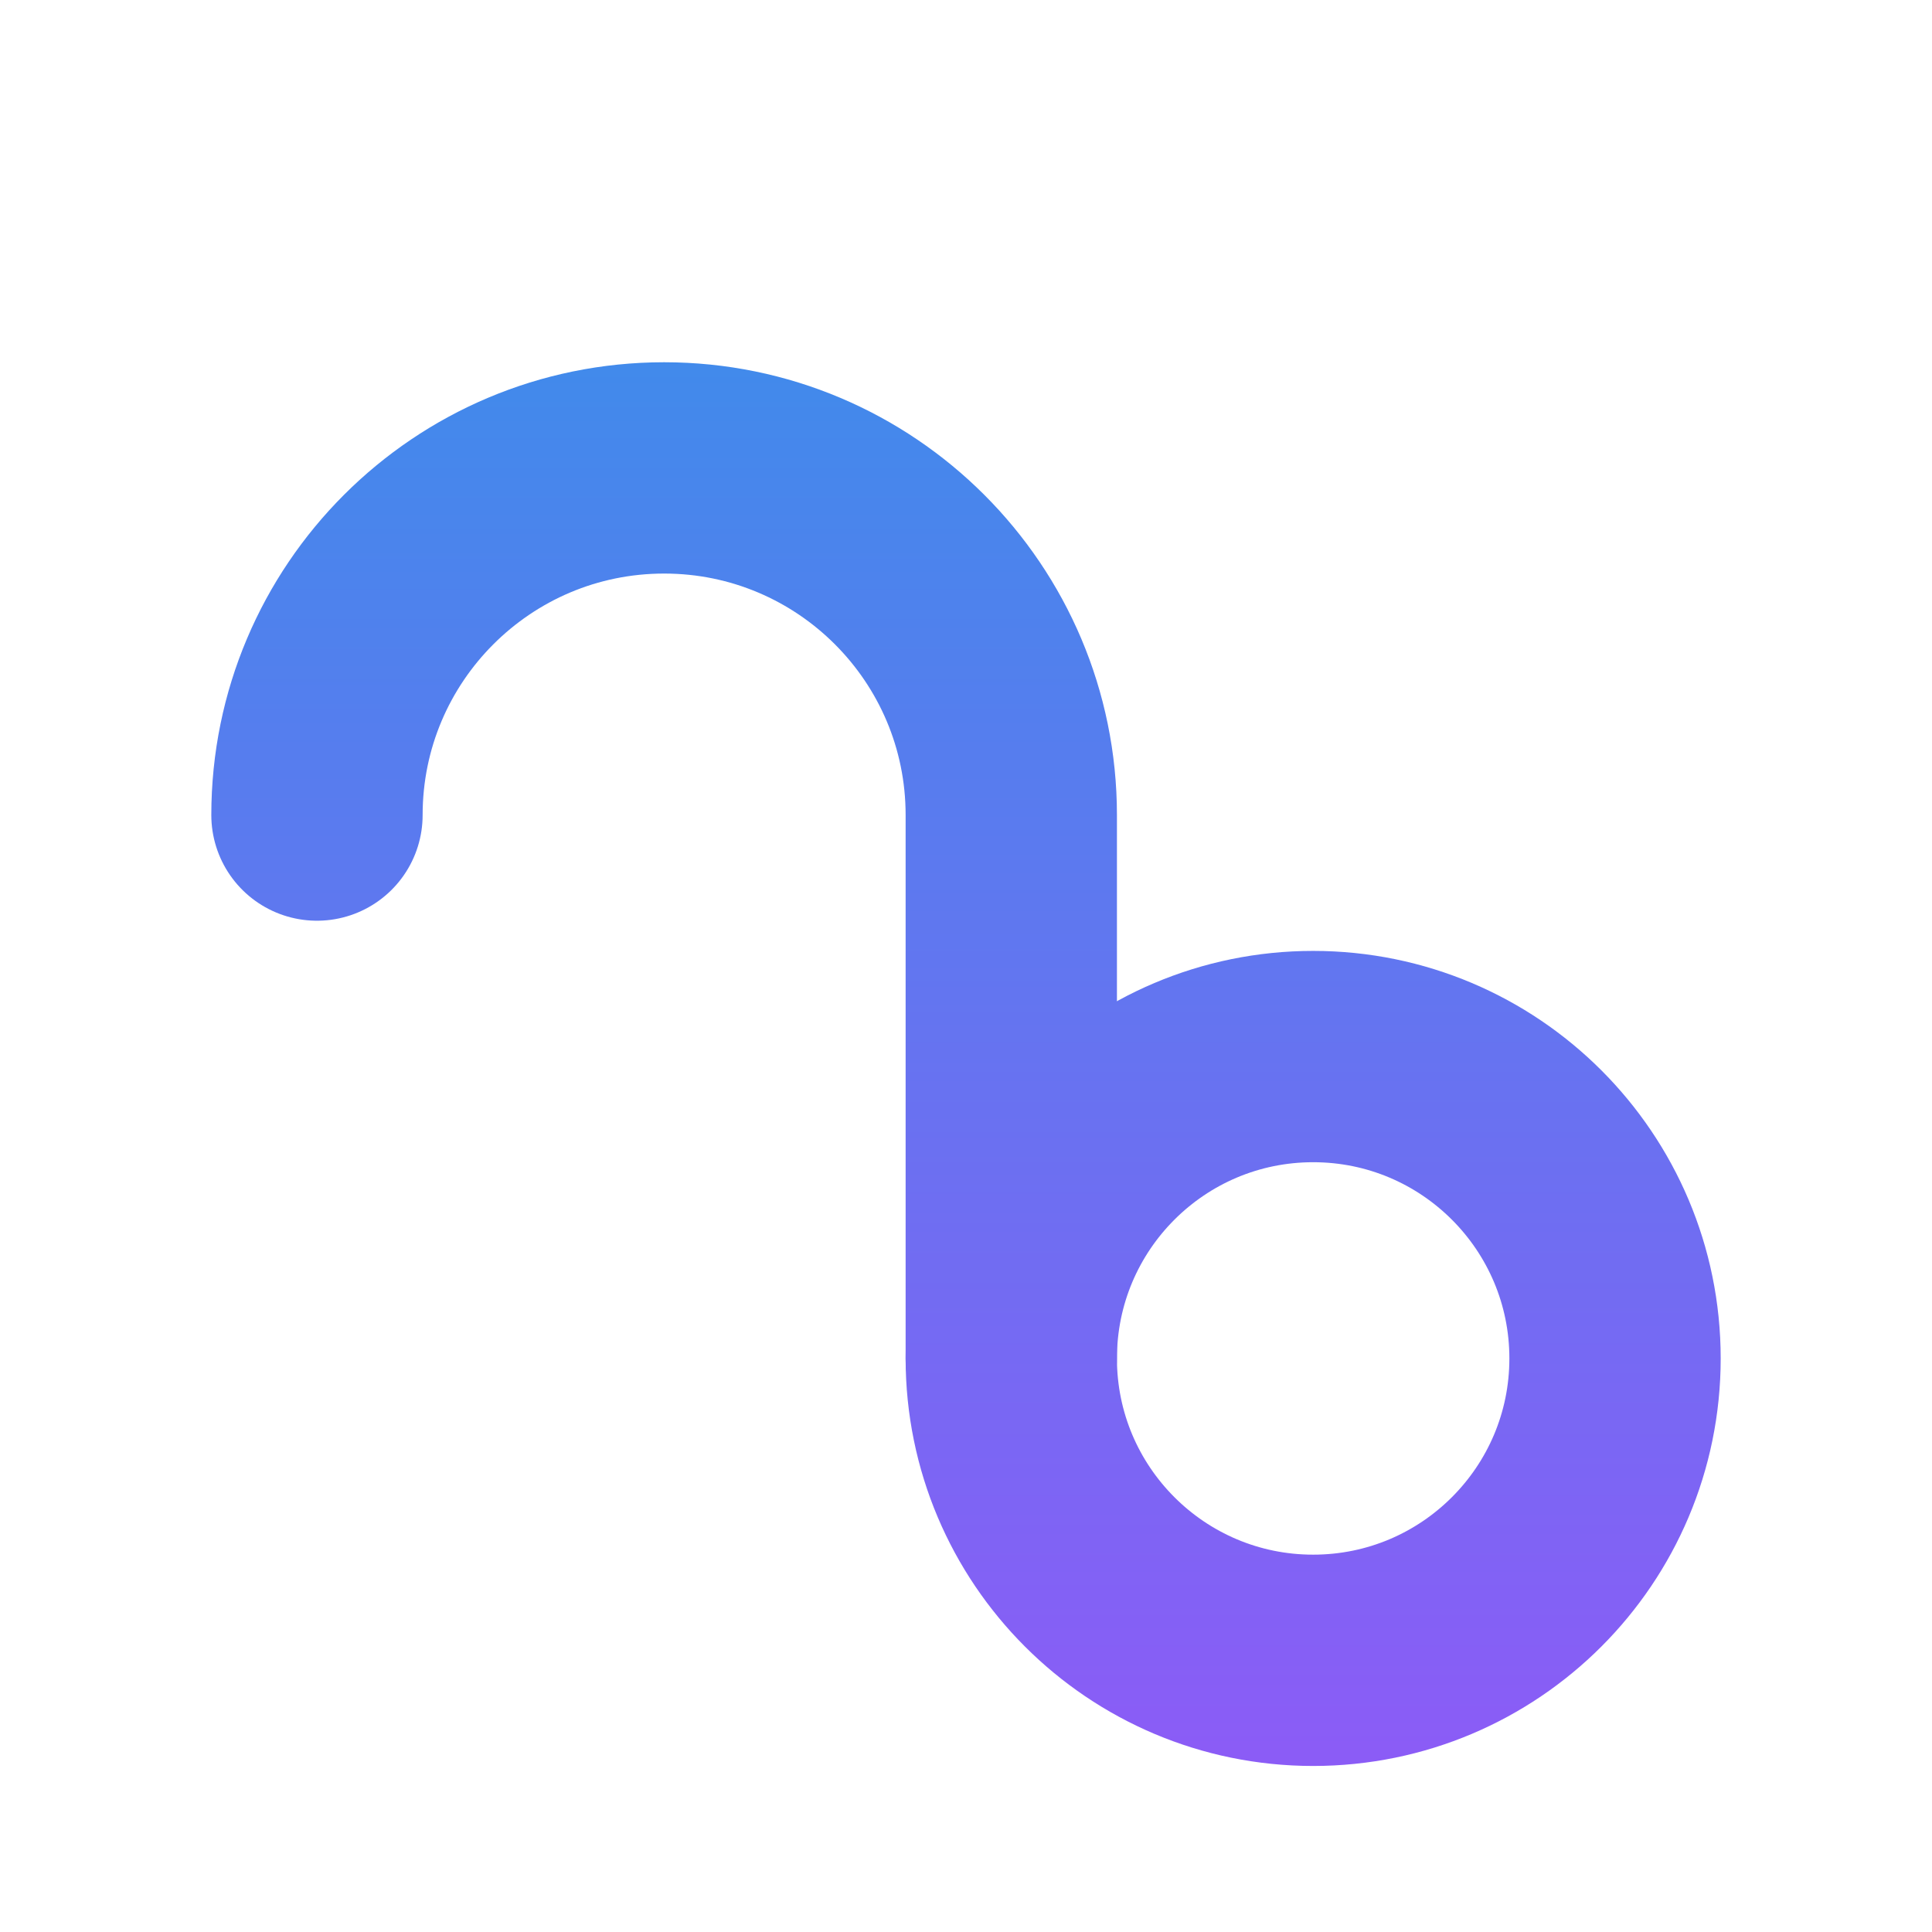
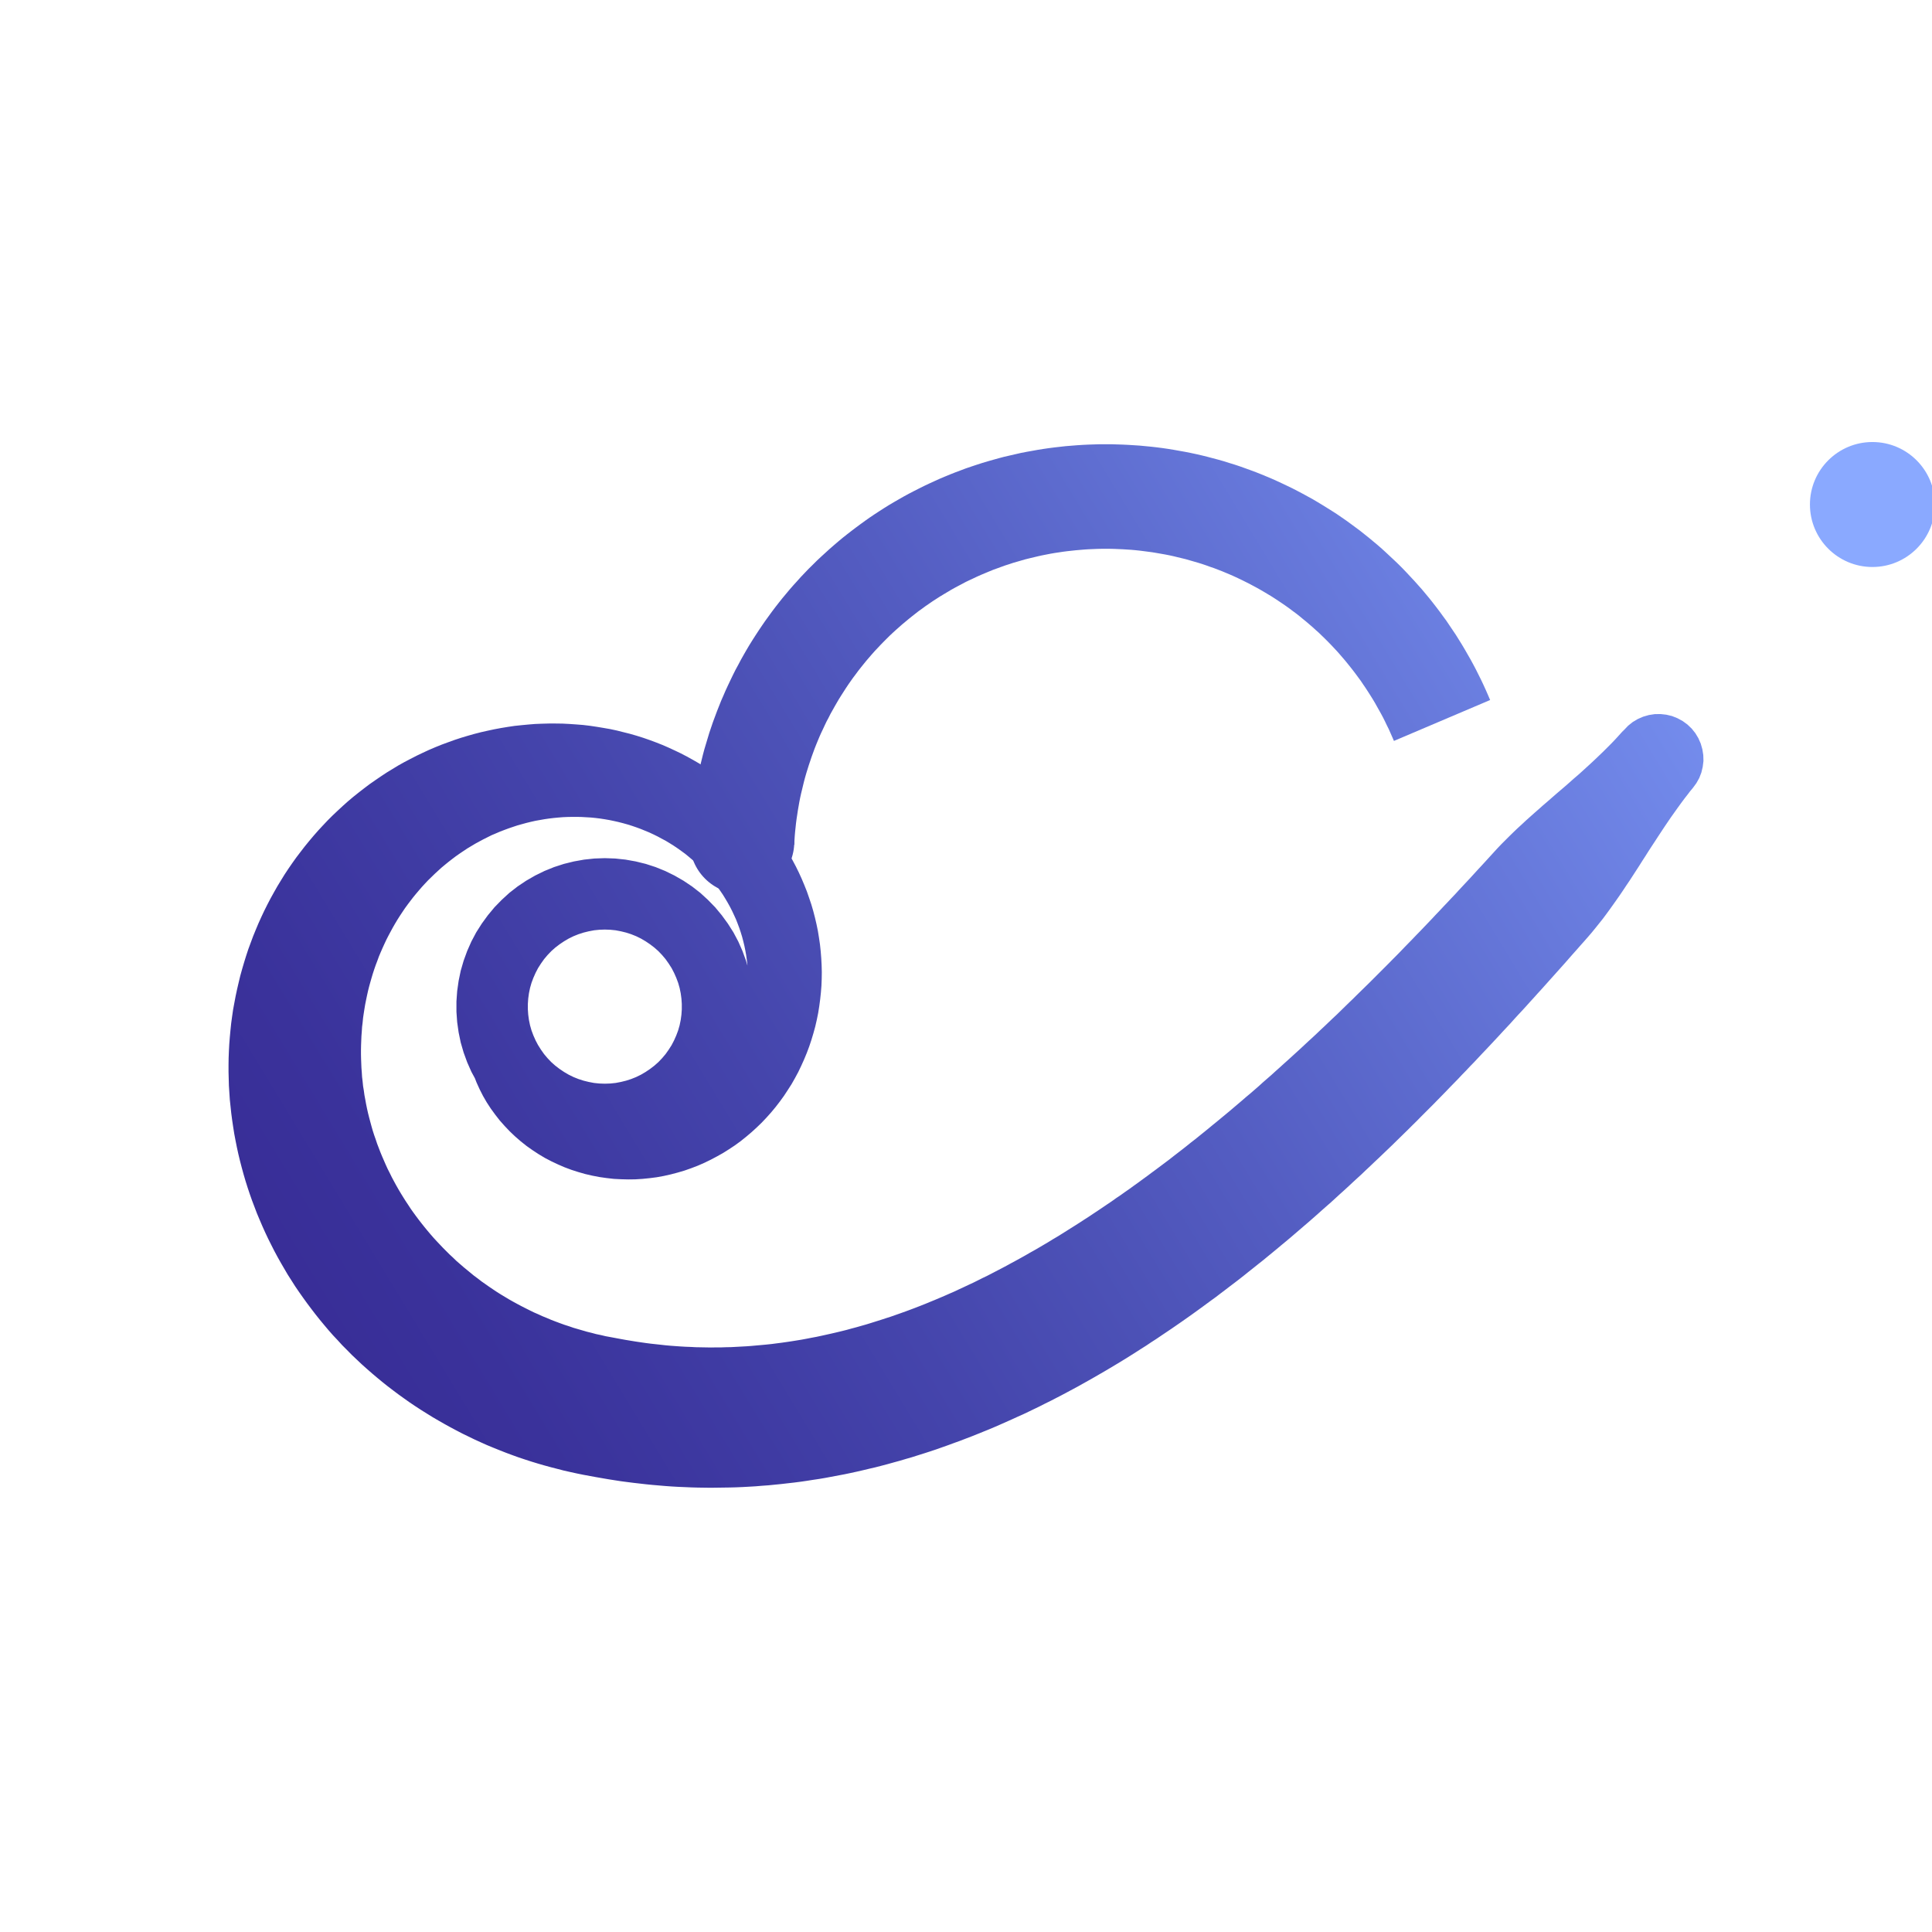
- <svg xmlns="http://www.w3.org/2000/svg" viewBox="0 0 64 64" width="64" height="64">
-   <defs>
-     <linearGradient id="g" x1="0" y1="8" x2="0" y2="58" gradientUnits="userSpaceOnUse">
-       <stop offset="0" stop-color="#3b8eea" />
-       <stop offset="1" stop-color="#8b5cf6" />
-     </linearGradient>
-   </defs>
-   <g fill="none" stroke="url(#g)" stroke-width="7" stroke-linecap="round" stroke-linejoin="round">
-     <path d="M10.5 27 A11.5 11.5 0 0 1 33.5 27 V45" />
-     <circle cx="43.5" cy="45" r="10" />
+ <svg xmlns="http://www.w3.org/2000/svg" viewBox="0 0 256 256">
+   <g transform="translate(19.793 53.722) scale(1.20699)">
+     <defs>
+       <linearGradient id="gw" x1="18" y1="112" x2="194" y2="5.3" gradientUnits="userSpaceOnUse">
+         <stop offset="0.0" stop-color="#382C96" />
+         <stop offset="0.1" stop-color="#3A329B" />
+         <stop offset="0.2" stop-color="#3F3BA3" />
+         <stop offset="0.3" stop-color="#4545AC" />
+         <stop offset="0.4" stop-color="#4C51B6" />
+         <stop offset="0.5" stop-color="#545DC2" />
+         <stop offset="0.6" stop-color="#5D6BCE" />
+         <stop offset="0.7" stop-color="#6779DB" />
+         <stop offset="0.8" stop-color="#7188E9" />
+         <stop offset="0.9" stop-color="#7D98F7" />
+         <stop offset="1.0" stop-color="#8AA9FF" />
+       </linearGradient>
+       <linearGradient id="gc" x1="18" y1="112" x2="194" y2="5.3" gradientUnits="userSpaceOnUse">
+         <stop offset="0.0" stop-color="#382C96" />
+         <stop offset="0.1" stop-color="#3A329B" />
+         <stop offset="0.2" stop-color="#3F3BA3" />
+         <stop offset="0.3" stop-color="#4545AC" />
+         <stop offset="0.4" stop-color="#4C51B6" />
+         <stop offset="0.5" stop-color="#545DC2" />
+         <stop offset="0.6" stop-color="#5D6BCE" />
+         <stop offset="0.7" stop-color="#6779DB" />
+         <stop offset="0.8" stop-color="#7188E9" />
+         <stop offset="0.9" stop-color="#7D98F7" />
+         <stop offset="1.0" stop-color="#8AA9FF" />
+       </linearGradient>
+     </defs>
+     <path d="M70.79,48.24 L70.82,47.73 L70.85,47.26 L70.89,46.80 L70.94,46.33 L70.99,45.86 L71.05,45.40 L71.12,44.94 L71.19,44.47 L71.27,44.01 L71.35,43.55 L71.44,43.09 L71.54,42.63 L71.65,42.18 L71.76,41.72 L71.87,41.27 L71.99,40.82 L72.12,40.37 L72.26,39.92 L72.40,39.47 L72.55,39.03 L72.70,38.58 L72.86,38.14 L73.02,37.70 L73.19,37.27 L73.37,36.83 L73.55,36.40 L73.74,35.97 L73.94,35.55 L74.14,35.12 L74.34,34.70 L74.56,34.29 L74.77,33.87 L75.00,33.46 L75.23,33.05 L75.46,32.65 L75.70,32.24 L75.95,31.84 L76.20,31.45 L76.45,31.06 L76.71,30.67 L76.98,30.28 L77.25,29.90 L77.53,29.53 L77.81,29.15 L78.10,28.78 L78.39,28.42 L78.69,28.05 L78.99,27.70 L79.30,27.34 L79.61,26.99 L79.93,26.65 L80.25,26.31 L80.58,25.97 L80.91,25.64 L81.24,25.31 L81.58,24.99 L81.93,24.67 L82.28,24.36 L82.63,24.05 L82.99,23.75 L83.35,23.45 L83.71,23.16 L84.08,22.87 L84.45,22.58 L84.83,22.31 L85.21,22.03 L85.59,21.77 L85.98,21.50 L86.37,21.25 L86.77,20.99 L87.17,20.75 L87.57,20.51 L87.97,20.27 L88.38,20.04 L88.79,19.82 L89.21,19.60 L89.62,19.38 L90.04,19.18 L90.47,18.98 L90.89,18.78 L91.32,18.59 L91.75,18.41 L92.18,18.23 L92.62,18.05 L93.06,17.89 L93.50,17.73 L93.94,17.57 L94.38,17.43 L94.83,17.28 L95.28,17.15 L95.73,17.02 L96.18,16.89 L96.63,16.78 L97.09,16.67 L97.55,16.56 L98.00,16.46 L98.46,16.37 L98.92,16.28 L99.38,16.20 L99.85,16.13 L100.31,16.06 L100.78,16.00 L101.24,15.95 L101.71,15.90 L102.17,15.86 L102.64,15.82 L103.11,15.79 L103.58,15.77 L104.04,15.75 L104.51,15.74 L104.98,15.74 L105.45,15.74 L105.92,15.75 L106.38,15.77 L106.85,15.79 L107.32,15.82 L107.79,15.85 L108.25,15.89 L108.72,15.94 L109.19,16.00 L109.65,16.06 L110.11,16.12 L110.58,16.20 L111.04,16.28 L111.50,16.36 L111.96,16.45 L112.42,16.55 L112.87,16.66 L113.33,16.77 L113.78,16.88 L114.23,17.01 L114.68,17.14 L115.13,17.27 L115.58,17.41 L116.02,17.56 L116.46,17.72 L116.90,17.87 L117.34,18.04 L117.78,18.21 L118.21,18.39 L118.64,18.57 L119.07,18.76 L119.50,18.96 L119.92,19.16 L120.34,19.37 L120.76,19.58 L121.17,19.80 L121.58,20.02 L121.99,20.25 L122.40,20.49 L122.80,20.73 L123.20,20.97 L123.59,21.22 L123.98,21.48 L124.37,21.74 L124.76,22.01 L125.14,22.28 L125.51,22.56 L125.89,22.84 L126.26,23.13 L126.62,23.43 L126.98,23.72 L127.34,24.03 L127.69,24.33 L128.04,24.65 L128.39,24.96 L128.73,25.29 L129.06,25.61 L129.39,25.94 L129.72,26.28 L130.04,26.62 L130.36,26.96 L130.67,27.31 L130.98,27.67 L131.28,28.02 L131.58,28.39 L131.87,28.75 L132.16,29.12 L132.44,29.49 L132.72,29.87 L133.00,30.25 L133.26,30.64 L133.52,31.02 L133.78,31.42 L134.03,31.81 L134.28,32.21 L134.52,32.61 L134.75,33.02 L134.98,33.43 L135.21,33.84 L135.43,34.25 L135.64,34.67 L135.84,35.09 L136.05,35.51 L136.24,35.94 L136.43,36.37 L136.63,36.83 L147.19,32.34 L146.96,31.80 L146.71,31.23 L146.45,30.66 L146.18,30.09 L145.90,29.53 L145.62,28.97 L145.33,28.42 L145.03,27.87 L144.72,27.33 L144.41,26.79 L144.09,26.25 L143.76,25.72 L143.43,25.19 L143.08,24.67 L142.73,24.15 L142.38,23.63 L142.01,23.13 L141.64,22.62 L141.26,22.12 L140.88,21.63 L140.49,21.14 L140.09,20.66 L139.69,20.18 L139.27,19.71 L138.86,19.25 L138.43,18.79 L138.00,18.33 L137.57,17.88 L137.13,17.44 L136.68,17.01 L136.22,16.58 L135.76,16.15 L135.30,15.73 L134.83,15.32 L134.35,14.92 L133.87,14.52 L133.38,14.13 L132.89,13.74 L132.39,13.37 L131.89,13.00 L131.38,12.63 L130.86,12.27 L130.35,11.92 L129.82,11.58 L129.29,11.25 L128.76,10.92 L128.23,10.60 L127.69,10.28 L127.14,9.98 L126.59,9.68 L126.04,9.39 L125.48,9.10 L124.92,8.83 L124.35,8.56 L123.79,8.30 L123.21,8.04 L122.64,7.80 L122.06,7.56 L121.48,7.33 L120.89,7.11 L120.31,6.90 L119.72,6.69 L119.12,6.49 L118.53,6.31 L117.93,6.12 L117.33,5.95 L116.72,5.79 L116.12,5.63 L115.51,5.48 L114.90,5.34 L114.29,5.21 L113.68,5.09 L113.06,4.98 L112.44,4.87 L111.83,4.77 L111.21,4.68 L110.59,4.60 L109.97,4.53 L109.34,4.47 L108.72,4.41 L108.10,4.37 L107.47,4.33 L106.85,4.30 L106.22,4.28 L105.60,4.26 L104.97,4.26 L104.35,4.26 L103.72,4.28 L103.10,4.30 L102.47,4.33 L101.85,4.37 L101.23,4.42 L100.60,4.47 L99.98,4.54 L99.36,4.61 L98.74,4.69 L98.12,4.78 L97.50,4.88 L96.89,4.99 L96.27,5.10 L95.66,5.22 L95.05,5.36 L94.44,5.50 L93.83,5.64 L93.23,5.80 L92.62,5.97 L92.02,6.14 L91.42,6.32 L90.83,6.51 L90.23,6.71 L89.64,6.91 L89.06,7.13 L88.47,7.35 L87.89,7.58 L87.31,7.82 L86.74,8.06 L86.17,8.32 L85.60,8.58 L85.03,8.85 L84.47,9.13 L83.92,9.41 L83.36,9.70 L82.81,10.00 L82.27,10.31 L81.73,10.62 L81.19,10.94 L80.66,11.27 L80.13,11.61 L79.61,11.95 L79.09,12.30 L78.58,12.66 L78.07,13.03 L77.57,13.40 L77.07,13.78 L76.58,14.16 L76.09,14.55 L75.61,14.95 L75.13,15.36 L74.66,15.77 L74.20,16.19 L73.74,16.61 L73.28,17.04 L72.84,17.48 L72.39,17.92 L71.96,18.37 L71.53,18.82 L71.11,19.29 L70.69,19.75 L70.28,20.22 L69.88,20.70 L69.48,21.18 L69.09,21.67 L68.70,22.17 L68.33,22.66 L67.96,23.17 L67.59,23.68 L67.24,24.19 L66.89,24.71 L66.55,25.23 L66.21,25.76 L65.88,26.29 L65.56,26.83 L65.25,27.37 L64.94,27.92 L64.65,28.47 L64.35,29.02 L64.07,29.58 L63.80,30.14 L63.53,30.71 L63.27,31.27 L63.02,31.85 L62.77,32.42 L62.54,33.00 L62.31,33.58 L62.09,34.17 L61.87,34.76 L61.67,35.35 L61.47,35.94 L61.29,36.54 L61.11,37.14 L60.93,37.74 L60.77,38.34 L60.62,38.95 L60.47,39.56 L60.33,40.17 L60.20,40.78 L60.08,41.39 L59.96,42.00 L59.86,42.62 L59.76,43.24 L59.67,43.86 L59.59,44.48 L59.52,45.10 L59.46,45.72 L59.41,46.34 L59.36,46.97 L59.33,47.55Z" fill="url(#gc)" />
+     <circle cx="65.06" cy="47.89" r="5.74" fill="url(#gc)" />
+     <path d="M35.95,74.27 L36.49,75.11 L37.16,76.03 L37.89,76.91 L38.68,77.72 L39.52,78.49 L40.42,79.19 L41.36,79.82 L42.35,80.39 L43.37,80.89 L44.43,81.32 L45.51,81.67 L46.61,81.94 L47.73,82.14 L48.86,82.26 L50.00,82.30 L51.14,82.26 L52.27,82.14 L53.39,81.94 L54.49,81.67 L55.57,81.32 L56.63,80.89 L57.65,80.39 L58.64,79.82 L59.58,79.19 L60.48,78.49 L61.32,77.72 L62.11,76.91 L62.84,76.03 L63.51,75.11 L64.12,74.15 L64.65,73.15 L65.11,72.11 L65.50,71.04 L65.82,69.94 L66.05,68.83 L66.21,67.70 L66.29,66.57 L66.29,65.43 L66.21,64.30 L66.05,63.17 L65.82,62.06 L65.50,60.96 L65.11,59.89 L64.65,58.85 L64.12,57.85 L63.51,56.89 L62.84,55.97 L62.11,55.09 L61.32,54.28 L60.48,53.51 L59.58,52.81 L58.64,52.18 L57.65,51.61 L56.63,51.11 L55.57,50.68 L54.49,50.33 L53.39,50.06 L52.27,49.86 L51.14,49.74 L50.00,49.70 L48.86,49.74 L47.73,49.86 L46.61,50.06 L45.51,50.33 L44.43,50.68 L43.37,51.11 L42.35,51.61 L41.36,52.18 L40.42,52.81 L39.52,53.51 L38.68,54.28 L37.89,55.09 L37.16,55.97 L36.49,56.89 L35.88,57.85 L35.35,58.85 L34.89,59.89 L34.50,60.96 L34.18,62.06 L33.95,63.17 L33.79,64.30 L33.71,65.43 L33.71,66.57 L33.79,67.70 L33.95,68.83 L34.18,69.94 L34.50,71.04 L34.89,72.11 L35.35,73.15 L35.74,73.87 L35.91,74.31 L36.25,75.06 L36.62,75.79 L37.03,76.50 L37.48,77.19 L37.96,77.85 L38.46,78.49 L39.00,79.10 L39.56,79.69 L40.15,80.25 L40.76,80.78 L41.40,81.29 L42.05,81.75 L42.72,82.19 L43.42,82.61 L44.13,82.98 L44.85,83.32 L45.59,83.64 L46.34,83.92 L47.09,84.16 L47.86,84.38 L48.64,84.56 L49.42,84.71 L50.20,84.82 L50.99,84.91 L51.78,84.95 L52.57,84.97 L53.35,84.96 L54.14,84.91 L54.93,84.83 L55.70,84.73 L56.47,84.59 L57.23,84.42 L57.99,84.22 L58.74,84.00 L59.48,83.74 L60.21,83.46 L60.92,83.15 L61.62,82.81 L62.30,82.45 L62.98,82.07 L63.63,81.66 L64.28,81.23 L64.91,80.77 L65.51,80.29 L66.10,79.79 L66.67,79.27 L67.22,78.74 L67.75,78.18 L68.26,77.61 L68.75,77.02 L69.22,76.41 L69.67,75.79 L70.09,75.15 L70.50,74.51 L70.88,73.84 L71.24,73.17 L71.57,72.48 L71.88,71.79 L72.17,71.09 L72.44,70.37 L72.68,69.65 L72.90,68.92 L73.10,68.19 L73.27,67.45 L73.42,66.71 L73.54,65.96 L73.64,65.21 L73.72,64.46 L73.78,63.71 L73.81,62.95 L73.82,62.20 L73.80,61.44 L73.76,60.69 L73.70,59.93 L73.62,59.18 L73.51,58.43 L73.39,57.69 L73.24,56.96 L73.07,56.23 L72.88,55.50 L72.67,54.78 L72.43,54.07 L72.18,53.35 L71.90,52.65 L71.61,51.96 L71.30,51.28 L70.97,50.61 L70.62,49.95 L70.25,49.29 L69.86,48.64 L69.46,48.01 L69.04,47.39 L68.60,46.78 L68.15,46.19 L67.68,45.61 L67.19,45.03 L66.69,44.47 L66.18,43.93 L65.65,43.40 L65.12,42.89 L64.55,42.38 L63.98,41.89 L63.40,41.42 L62.81,40.97 L62.21,40.52 L61.58,40.09 L60.95,39.68 L60.33,39.29 L59.69,38.92 L59.02,38.55 L58.35,38.20 L57.68,37.88 L57.01,37.57 L56.32,37.27 L55.61,36.99 L54.91,36.73 L54.22,36.49 L53.49,36.26 L52.76,36.05 L52.04,35.87 L51.33,35.69 L50.58,35.53 L49.83,35.40 L49.11,35.28 L48.37,35.17 L47.61,35.08 L46.86,35.02 L46.13,34.97 L45.36,34.93 L44.60,34.92 L43.87,34.92 L43.11,34.94 L42.35,34.97 L41.61,35.03 L40.87,35.10 L40.10,35.18 L39.36,35.29 L38.63,35.41 L37.88,35.55 L37.13,35.71 L36.42,35.87 L35.68,36.06 L34.94,36.27 L34.24,36.48 L33.51,36.72 L32.79,36.98 L32.11,37.23 L31.39,37.52 L30.69,37.82 L30.02,38.13 L29.33,38.46 L28.65,38.81 L28.00,39.15 L27.32,39.53 L26.68,39.92 L26.04,40.31 L25.39,40.74 L24.79,41.15 L24.16,41.59 L23.54,42.06 L22.96,42.51 L22.36,42.99 L21.78,43.48 L21.22,43.98 L20.65,44.51 L20.12,45.01 L19.57,45.56 L19.04,46.12 L18.54,46.66 L18.03,47.24 L17.55,47.81 L17.06,48.41 L16.59,49.02 L16.14,49.61 L15.69,50.24 L15.27,50.85 L14.84,51.50 L14.44,52.15 L14.05,52.79 L13.67,53.46 L13.31,54.11 L12.95,54.80 L12.61,55.48 L12.29,56.16 L11.97,56.87 L11.68,57.56 L11.39,58.27 L11.13,58.97 L10.86,59.70 L10.62,60.43 L10.40,61.14 L10.18,61.89 L9.98,62.61 L9.80,63.36 L9.63,64.09 L9.47,64.84 L9.33,65.58 L9.19,66.34 L9.08,67.10 L8.98,67.84 L8.90,68.61 L8.83,69.36 L8.77,70.13 L8.73,70.88 L8.70,71.64 L8.69,72.40 L8.69,73.16 L8.71,73.92 L8.73,74.68 L8.78,75.44 L8.83,76.20 L8.91,76.96 L8.99,77.71 L9.09,78.47 L9.20,79.21 L9.32,79.97 L9.46,80.71 L9.61,81.46 L9.77,82.19 L9.95,82.94 L10.14,83.67 L10.34,84.40 L10.55,85.12 L10.78,85.85 L11.02,86.57 L11.27,87.28 L11.54,87.99 L11.81,88.70 L12.10,89.39 L12.40,90.09 L12.71,90.78 L13.03,91.46 L13.37,92.14 L13.71,92.81 L14.07,93.48 L14.44,94.14 L14.82,94.79 L15.20,95.44 L15.61,96.08 L16.01,96.71 L16.44,97.34 L16.87,97.95 L17.31,98.56 L17.76,99.16 L18.22,99.76 L18.69,100.35 L19.17,100.93 L19.65,101.50 L20.15,102.07 L20.66,102.61 L21.17,103.17 L21.70,103.70 L22.23,104.24 L22.78,104.76 L23.32,105.27 L23.88,105.77 L24.44,106.26 L25.02,106.75 L25.59,107.22 L26.18,107.69 L26.77,108.14 L27.37,108.59 L27.97,109.02 L28.59,109.46 L29.20,109.87 L29.83,110.28 L30.47,110.68 L31.10,111.07 L31.75,111.45 L32.38,111.81 L33.05,112.18 L33.69,112.52 L34.36,112.87 L35.02,113.19 L35.70,113.52 L36.38,113.83 L37.05,114.13 L37.75,114.42 L38.42,114.69 L39.13,114.97 L39.80,115.22 L40.52,115.48 L41.21,115.71 L41.92,115.94 L42.64,116.16 L43.33,116.36 L44.06,116.56 L44.76,116.74 L45.49,116.93 L46.20,117.09 L46.93,117.25 L47.67,117.40 L48.32,117.52 L48.97,117.64 L49.66,117.76 L50.35,117.88 L51.05,117.99 L51.76,118.10 L52.44,118.19 L53.15,118.28 L53.85,118.36 L54.55,118.44 L55.27,118.51 L55.96,118.57 L56.67,118.63 L57.37,118.68 L58.08,118.72 L58.80,118.75 L59.49,118.78 L60.21,118.80 L60.90,118.81 L61.62,118.82 L62.33,118.81 L63.02,118.80 L63.74,118.79 L64.44,118.77 L65.15,118.74 L65.86,118.70 L66.55,118.66 L67.26,118.60 L67.96,118.55 L68.66,118.48 L69.37,118.41 L70.06,118.33 L70.77,118.25 L71.47,118.16 L72.16,118.06 L72.86,117.95 L73.54,117.85 L74.24,117.73 L74.93,117.60 L75.62,117.47 L76.31,117.34 L76.98,117.20 L77.67,117.05 L78.36,116.89 L79.03,116.73 L79.72,116.57 L80.38,116.40 L81.06,116.22 L81.74,116.03 L82.40,115.85 L83.07,115.65 L83.73,115.46 L84.39,115.25 L85.06,115.04 L85.71,114.83 L86.37,114.61 L87.02,114.38 L87.67,114.15 L88.32,113.91 L88.96,113.68 L89.61,113.43 L90.24,113.19 L90.89,112.93 L91.53,112.67 L92.15,112.42 L92.79,112.15 L93.41,111.88 L94.04,111.60 L94.67,111.32 L95.28,111.04 L95.91,110.76 L96.52,110.47 L97.14,110.17 L97.74,109.88 L98.35,109.57 L98.96,109.27 L99.56,108.96 L100.16,108.65 L100.76,108.33 L101.36,108.01 L101.95,107.69 L102.54,107.36 L103.13,107.03 L103.71,106.70 L104.30,106.36 L104.87,106.03 L105.46,105.68 L106.03,105.34 L106.61,104.99 L107.18,104.64 L107.74,104.29 L108.31,103.93 L108.87,103.57 L109.44,103.21 L109.99,102.84 L110.55,102.48 L111.11,102.10 L111.66,101.73 L112.21,101.36 L112.76,100.98 L113.31,100.60 L113.85,100.22 L114.39,99.84 L114.93,99.45 L115.47,99.06 L116.00,98.67 L116.53,98.28 L117.07,97.89 L117.59,97.49 L118.12,97.09 L118.64,96.69 L119.17,96.29 L119.69,95.89 L120.21,95.48 L120.72,95.07 L121.24,94.66 L121.75,94.25 L122.27,93.84 L122.78,93.42 L123.28,93.01 L123.79,92.59 L124.29,92.17 L124.80,91.75 L125.30,91.33 L125.80,90.90 L126.29,90.48 L126.79,90.05 L127.28,89.63 L127.77,89.20 L128.26,88.77 L128.75,88.33 L129.24,87.90 L129.73,87.47 L130.21,87.03 L130.69,86.59 L131.18,86.15 L131.66,85.71 L132.13,85.27 L132.61,84.83 L133.09,84.39 L133.56,83.94 L134.03,83.50 L134.50,83.05 L134.97,82.61 L135.44,82.16 L135.91,81.71 L136.38,81.26 L136.84,80.81 L137.30,80.36 L137.77,79.90 L138.23,79.45 L138.69,78.99 L139.15,78.54 L139.60,78.08 L140.06,77.62 L140.51,77.17 L140.97,76.71 L141.42,76.25 L141.87,75.79 L142.32,75.33 L142.77,74.86 L143.22,74.40 L143.67,73.94 L144.11,73.47 L144.56,73.01 L145.00,72.54 L145.45,72.08 L145.89,71.61 L146.33,71.14 L146.77,70.68 L147.21,70.21 L147.65,69.74 L148.09,69.27 L148.52,68.80 L148.96,68.33 L149.40,67.86 L149.83,67.38 L150.26,66.91 L150.70,66.44 L151.13,65.97 L151.56,65.49 L151.99,65.02 L152.42,64.54 L152.85,64.07 L153.28,63.59 L153.70,63.12 L154.13,62.64 L154.56,62.16 L154.98,61.69 L155.41,61.21 L155.83,60.73 L156.25,60.25 L156.68,59.77 L157.10,59.29 L157.52,58.82 L157.94,58.34 L158.36,57.85 L158.76,57.36 L159.16,56.86 L159.56,56.36 L159.94,55.85 L160.32,55.33 L160.69,54.81 L161.06,54.29 L161.43,53.76 L161.79,53.23 L162.14,52.70 L162.50,52.17 L162.85,51.63 L163.20,51.09 L163.55,50.55 L163.89,50.01 L164.24,49.47 L164.58,48.93 L164.93,48.39 L165.28,47.86 L165.63,47.32 L165.98,46.79 L166.33,46.26 L166.69,45.73 L167.05,45.20 L167.42,44.68 L167.79,44.16 L168.16,43.65 L168.54,43.14 L168.93,42.64 L169.19,42.29 L168.95,42.59 L169.45,41.99 L169.83,41.47 L170.15,40.90 L170.38,40.30 L170.53,39.67 L170.61,39.03 L170.59,38.38 L170.49,37.75 L170.31,37.12 L170.05,36.53 L169.72,35.98 L169.32,35.48 L168.85,35.03 L168.33,34.65 L167.76,34.34 L167.16,34.10 L166.53,33.95 L165.89,33.88 L165.25,33.89 L164.61,33.99 L163.99,34.17 L163.39,34.43 L162.84,34.76 L162.34,35.16 L161.89,35.63 L161.68,35.89 L161.89,35.60 L161.34,36.21 L160.92,36.67 L160.48,37.13 L160.04,37.57 L159.59,38.02 L159.14,38.45 L158.68,38.89 L158.22,39.32 L157.76,39.74 L157.29,40.17 L156.82,40.59 L156.34,41.00 L155.87,41.42 L155.39,41.84 L154.91,42.25 L154.43,42.66 L153.96,43.07 L153.48,43.49 L153.00,43.90 L152.53,44.32 L152.06,44.73 L151.59,45.15 L151.12,45.57 L150.66,46.00 L150.20,46.42 L149.75,46.85 L149.30,47.29 L148.86,47.73 L148.42,48.17 L147.99,48.62 L147.57,49.08 L147.15,49.54 L146.73,50.00 L146.31,50.46 L145.89,50.91 L145.47,51.37 L145.05,51.83 L144.63,52.28 L144.20,52.74 L143.78,53.19 L143.36,53.65 L142.93,54.10 L142.51,54.55 L142.08,55.00 L141.66,55.45 L141.23,55.90 L140.81,56.35 L140.38,56.80 L139.95,57.25 L139.52,57.70 L139.09,58.14 L138.66,58.59 L138.23,59.03 L137.80,59.47 L137.37,59.92 L136.94,60.36 L136.50,60.80 L136.07,61.24 L135.64,61.67 L135.20,62.11 L134.76,62.55 L134.33,62.98 L133.89,63.42 L133.45,63.85 L133.01,64.28 L132.57,64.71 L132.13,65.15 L131.69,65.57 L131.25,66.00 L130.81,66.43 L130.37,66.86 L129.92,67.28 L129.48,67.70 L129.03,68.13 L128.58,68.55 L128.14,68.97 L127.69,69.39 L127.24,69.80 L126.79,70.22 L126.34,70.64 L125.89,71.05 L125.44,71.46 L124.99,71.87 L124.53,72.28 L124.08,72.69 L123.62,73.10 L123.17,73.51 L122.71,73.91 L122.25,74.31 L121.80,74.72 L121.34,75.12 L120.88,75.52 L120.41,75.91 L119.95,76.31 L119.49,76.70 L119.02,77.10 L118.56,77.49 L118.09,77.88 L117.63,78.26 L117.16,78.65 L116.69,79.03 L116.22,79.42 L115.75,79.80 L115.28,80.18 L114.81,80.56 L114.33,80.93 L113.86,81.31 L113.39,81.68 L112.91,82.05 L112.43,82.42 L111.96,82.79 L111.48,83.15 L111.00,83.51 L110.52,83.87 L110.03,84.23 L109.55,84.59 L109.07,84.94 L108.58,85.30 L108.09,85.65 L107.61,86.00 L107.12,86.34 L106.63,86.69 L106.14,87.02 L105.65,87.37 L105.16,87.70 L104.66,88.04 L104.17,88.37 L103.67,88.70 L103.18,89.03 L102.68,89.35 L102.19,89.67 L101.69,89.99 L101.18,90.31 L100.69,90.62 L100.18,90.94 L99.68,91.25 L99.17,91.55 L98.67,91.86 L98.16,92.16 L97.65,92.46 L97.15,92.75 L96.63,93.04 L96.13,93.33 L95.61,93.62 L95.10,93.90 L94.58,94.18 L94.07,94.46 L93.56,94.73 L93.04,95.00 L92.52,95.27 L92.00,95.54 L91.48,95.79 L90.96,96.05 L90.44,96.31 L89.92,96.55 L89.39,96.80 L88.87,97.04 L88.34,97.29 L87.81,97.52 L87.29,97.75 L86.75,97.98 L86.23,98.20 L85.69,98.42 L85.16,98.64 L84.63,98.85 L84.09,99.06 L83.56,99.26 L83.02,99.46 L82.49,99.65 L81.95,99.84 L81.41,100.03 L80.88,100.20 L80.33,100.38 L79.79,100.55 L79.25,100.72 L78.70,100.89 L78.17,101.04 L77.61,101.20 L77.08,101.34 L76.54,101.49 L75.98,101.63 L75.44,101.76 L74.88,101.89 L74.34,102.01 L73.80,102.13 L73.24,102.25 L72.70,102.35 L72.14,102.46 L71.60,102.56 L71.05,102.65 L70.49,102.74 L69.95,102.82 L69.39,102.90 L68.84,102.97 L68.30,103.04 L67.73,103.10 L67.19,103.15 L66.63,103.20 L66.08,103.25 L65.53,103.29 L64.97,103.32 L64.42,103.35 L63.87,103.38 L63.31,103.39 L62.77,103.41 L62.20,103.41 L61.66,103.42 L61.11,103.41 L60.55,103.40 L60.00,103.39 L59.44,103.36 L58.89,103.34 L58.35,103.31 L57.79,103.27 L57.24,103.23 L56.68,103.18 L56.14,103.12 L55.59,103.06 L55.04,103.00 L54.50,102.93 L53.94,102.85 L53.40,102.77 L52.85,102.68 L52.30,102.59 L51.75,102.49 L51.16,102.38 L50.57,102.27 L50.08,102.18 L49.58,102.06 L49.05,101.95 L48.57,101.82 L48.04,101.69 L47.56,101.55 L47.04,101.40 L46.56,101.26 L46.07,101.09 L45.57,100.93 L45.10,100.76 L44.59,100.57 L44.12,100.39 L43.63,100.18 L43.16,99.99 L42.68,99.77 L42.22,99.57 L41.77,99.35 L41.29,99.11 L40.84,98.88 L40.37,98.63 L39.93,98.39 L39.47,98.13 L39.04,97.87 L38.59,97.60 L38.16,97.33 L37.74,97.05 L37.31,96.76 L36.90,96.47 L36.47,96.17 L36.07,95.86 L35.65,95.55 L35.26,95.23 L34.86,94.90 L34.47,94.58 L34.08,94.24 L33.70,93.91 L33.33,93.55 L32.96,93.21 L32.60,92.85 L32.24,92.49 L31.89,92.12 L31.54,91.75 L31.20,91.38 L30.86,90.99 L30.54,90.61 L30.21,90.21 L29.90,89.82 L29.58,89.41 L29.28,89.01 L28.98,88.60 L28.69,88.19 L28.41,87.76 L28.13,87.34 L27.86,86.91 L27.60,86.49 L27.34,86.05 L27.09,85.61 L26.85,85.17 L26.61,84.72 L26.39,84.27 L26.16,83.82 L25.95,83.36 L25.75,82.90 L25.55,82.44 L25.36,81.98 L25.18,81.51 L25.00,81.04 L24.84,80.56 L24.67,80.08 L24.52,79.61 L24.38,79.12 L24.25,78.64 L24.12,78.15 L24.00,77.67 L23.89,77.18 L23.79,76.69 L23.70,76.19 L23.61,75.71 L23.54,75.20 L23.46,74.72 L23.41,74.22 L23.35,73.72 L23.32,73.23 L23.28,72.72 L23.26,72.23 L23.24,71.72 L23.23,71.23 L23.23,70.72 L23.24,70.23 L23.26,69.72 L23.28,69.23 L23.32,68.72 L23.35,68.23 L23.41,67.75 L23.46,67.24 L23.53,66.76 L23.61,66.25 L23.69,65.77 L23.79,65.27 L23.89,64.79 L24.00,64.29 L24.12,63.81 L24.25,63.34 L24.39,62.85 L24.53,62.38 L24.69,61.89 L24.85,61.43 L25.03,60.96 L25.20,60.49 L25.39,60.04 L25.60,59.56 L25.80,59.12 L26.02,58.65 L26.24,58.22 L26.47,57.79 L26.72,57.33 L26.96,56.91 L27.23,56.46 L27.49,56.05 L27.76,55.64 L28.05,55.21 L28.34,54.81 L28.65,54.40 L28.95,54.01 L29.26,53.63 L29.60,53.23 L29.92,52.86 L30.26,52.49 L30.61,52.12 L30.96,51.78 L31.34,51.41 L31.70,51.08 L32.06,50.75 L32.47,50.41 L32.85,50.10 L33.25,49.79 L33.66,49.48 L34.06,49.20 L34.49,48.91 L34.91,48.63 L35.33,48.38 L35.78,48.11 L36.22,47.87 L36.65,47.64 L37.13,47.40 L37.57,47.18 L38.02,46.99 L38.51,46.78 L38.98,46.60 L39.44,46.43 L39.94,46.26 L40.42,46.10 L40.89,45.97 L41.40,45.83 L41.89,45.71 L42.38,45.60 L42.89,45.51 L43.40,45.42 L43.89,45.35 L44.39,45.29 L44.92,45.24 L45.41,45.20 L45.91,45.18 L46.44,45.17 L46.95,45.17 L47.44,45.18 L47.96,45.21 L48.48,45.24 L48.98,45.29 L49.47,45.35 L49.99,45.43 L50.51,45.52 L50.99,45.62 L51.48,45.73 L51.99,45.86 L52.49,46.00 L52.97,46.15 L53.44,46.31 L53.93,46.49 L54.42,46.69 L54.88,46.88 L55.33,47.09 L55.80,47.32 L56.26,47.57 L56.71,47.81 L57.14,48.07 L57.57,48.34 L58.00,48.63 L58.42,48.93 L58.83,49.23 L59.22,49.55 L59.61,49.88 L60.00,50.22 L60.38,50.58 L60.74,50.94 L61.08,51.30 L61.42,51.68 L61.75,52.07 L62.08,52.48 L62.39,52.89 L62.68,53.30 L62.96,53.71 L63.23,54.15 L63.49,54.59 L63.74,55.04 L63.97,55.49 L64.19,55.96 L64.40,56.42 L64.58,56.88 L64.76,57.36 L64.92,57.84 L65.07,58.33 L65.20,58.82 L65.32,59.32 L65.42,59.81 L65.51,60.31 L65.58,60.81 L65.64,61.31 L65.68,61.81 L65.70,62.32 L65.71,62.82 L65.70,63.33 L65.68,63.83 L65.64,64.33 L65.58,64.84 L65.51,65.33 L65.43,65.83 L65.32,66.32 L65.20,66.80 L65.07,67.29 L64.92,67.76 L64.75,68.23 L64.57,68.70 L64.37,69.15 L64.16,69.60 L63.93,70.04 L63.69,70.48 L63.43,70.90 L63.16,71.32 L62.88,71.72 L62.58,72.11 L62.27,72.49 L61.95,72.87 L61.61,73.22 L61.26,73.57 L60.90,73.90 L60.53,74.22 L60.15,74.53 L59.76,74.81 L59.36,75.08 L58.95,75.34 L58.53,75.59 L58.10,75.81 L57.66,76.02 L57.22,76.22 L56.77,76.39 L56.32,76.55 L55.87,76.69 L55.40,76.81 L54.94,76.91 L54.46,77.00 L53.99,77.06 L53.53,77.11 L53.06,77.14 L52.58,77.15 L52.11,77.13 L51.64,77.11 L51.18,77.06 L50.72,76.99 L50.25,76.90 L49.81,76.80 L49.37,76.67 L48.92,76.53 L48.49,76.36 L48.07,76.19 L47.66,75.99 L47.25,75.77 L46.86,75.54 L46.48,75.29 L46.11,75.03 L45.76,74.75 L45.42,74.45 L45.09,74.14 L44.79,73.82 L44.49,73.48 L44.22,73.14 L43.96,72.77 L43.72,72.41 L43.50,72.02 L43.30,71.64 L43.12,71.24 L42.82,70.51 L42.40,69.71 L42.16,69.17 L41.95,68.61 L41.79,68.05 L41.67,67.47 L41.59,66.88 L41.55,66.30 L41.55,65.70 L41.59,65.12 L41.67,64.53 L41.79,63.95 L41.95,63.39 L42.16,62.83 L42.40,62.29 L42.67,61.77 L42.99,61.27 L43.33,60.79 L43.71,60.34 L44.12,59.91 L44.56,59.52 L45.03,59.16 L45.52,58.83 L46.03,58.53 L46.56,58.27 L47.11,58.05 L47.67,57.87 L48.24,57.73 L48.82,57.62 L49.41,57.56 L50.00,57.54 L50.59,57.56 L51.18,57.62 L51.76,57.73 L52.33,57.87 L52.89,58.05 L53.44,58.27 L53.97,58.53 L54.48,58.83 L54.97,59.16 L55.44,59.52 L55.88,59.91 L56.29,60.34 L56.67,60.79 L57.01,61.27 L57.33,61.77 L57.60,62.29 L57.84,62.83 L58.05,63.39 L58.21,63.95 L58.33,64.53 L58.41,65.12 L58.45,65.70 L58.45,66.30 L58.41,66.88 L58.33,67.47 L58.21,68.05 L58.05,68.61 L57.84,69.17 L57.60,69.71 L57.33,70.23 L57.01,70.73 L56.67,71.21 L56.29,71.66 L55.88,72.09 L55.44,72.48 L54.97,72.84 L54.48,73.17 L53.97,73.47 L53.44,73.73 L52.89,73.95 L52.33,74.13 L51.76,74.27 L51.18,74.38 L50.59,74.44 L50.00,74.46 L49.41,74.44 L48.82,74.38 L48.24,74.27 L47.67,74.13 L47.11,73.95 L46.56,73.73 L46.03,73.47 L45.52,73.17 L45.03,72.84 L44.56,72.48 L44.12,72.09 L43.71,71.66 L43.33,71.21 L42.99,70.73 L42.60,70.11Z" fill="url(#gw)" />
+     <circle cx="189.159" cy="10.877" r="6.860" fill="#8AA9FF" />
  </g>
</svg>
